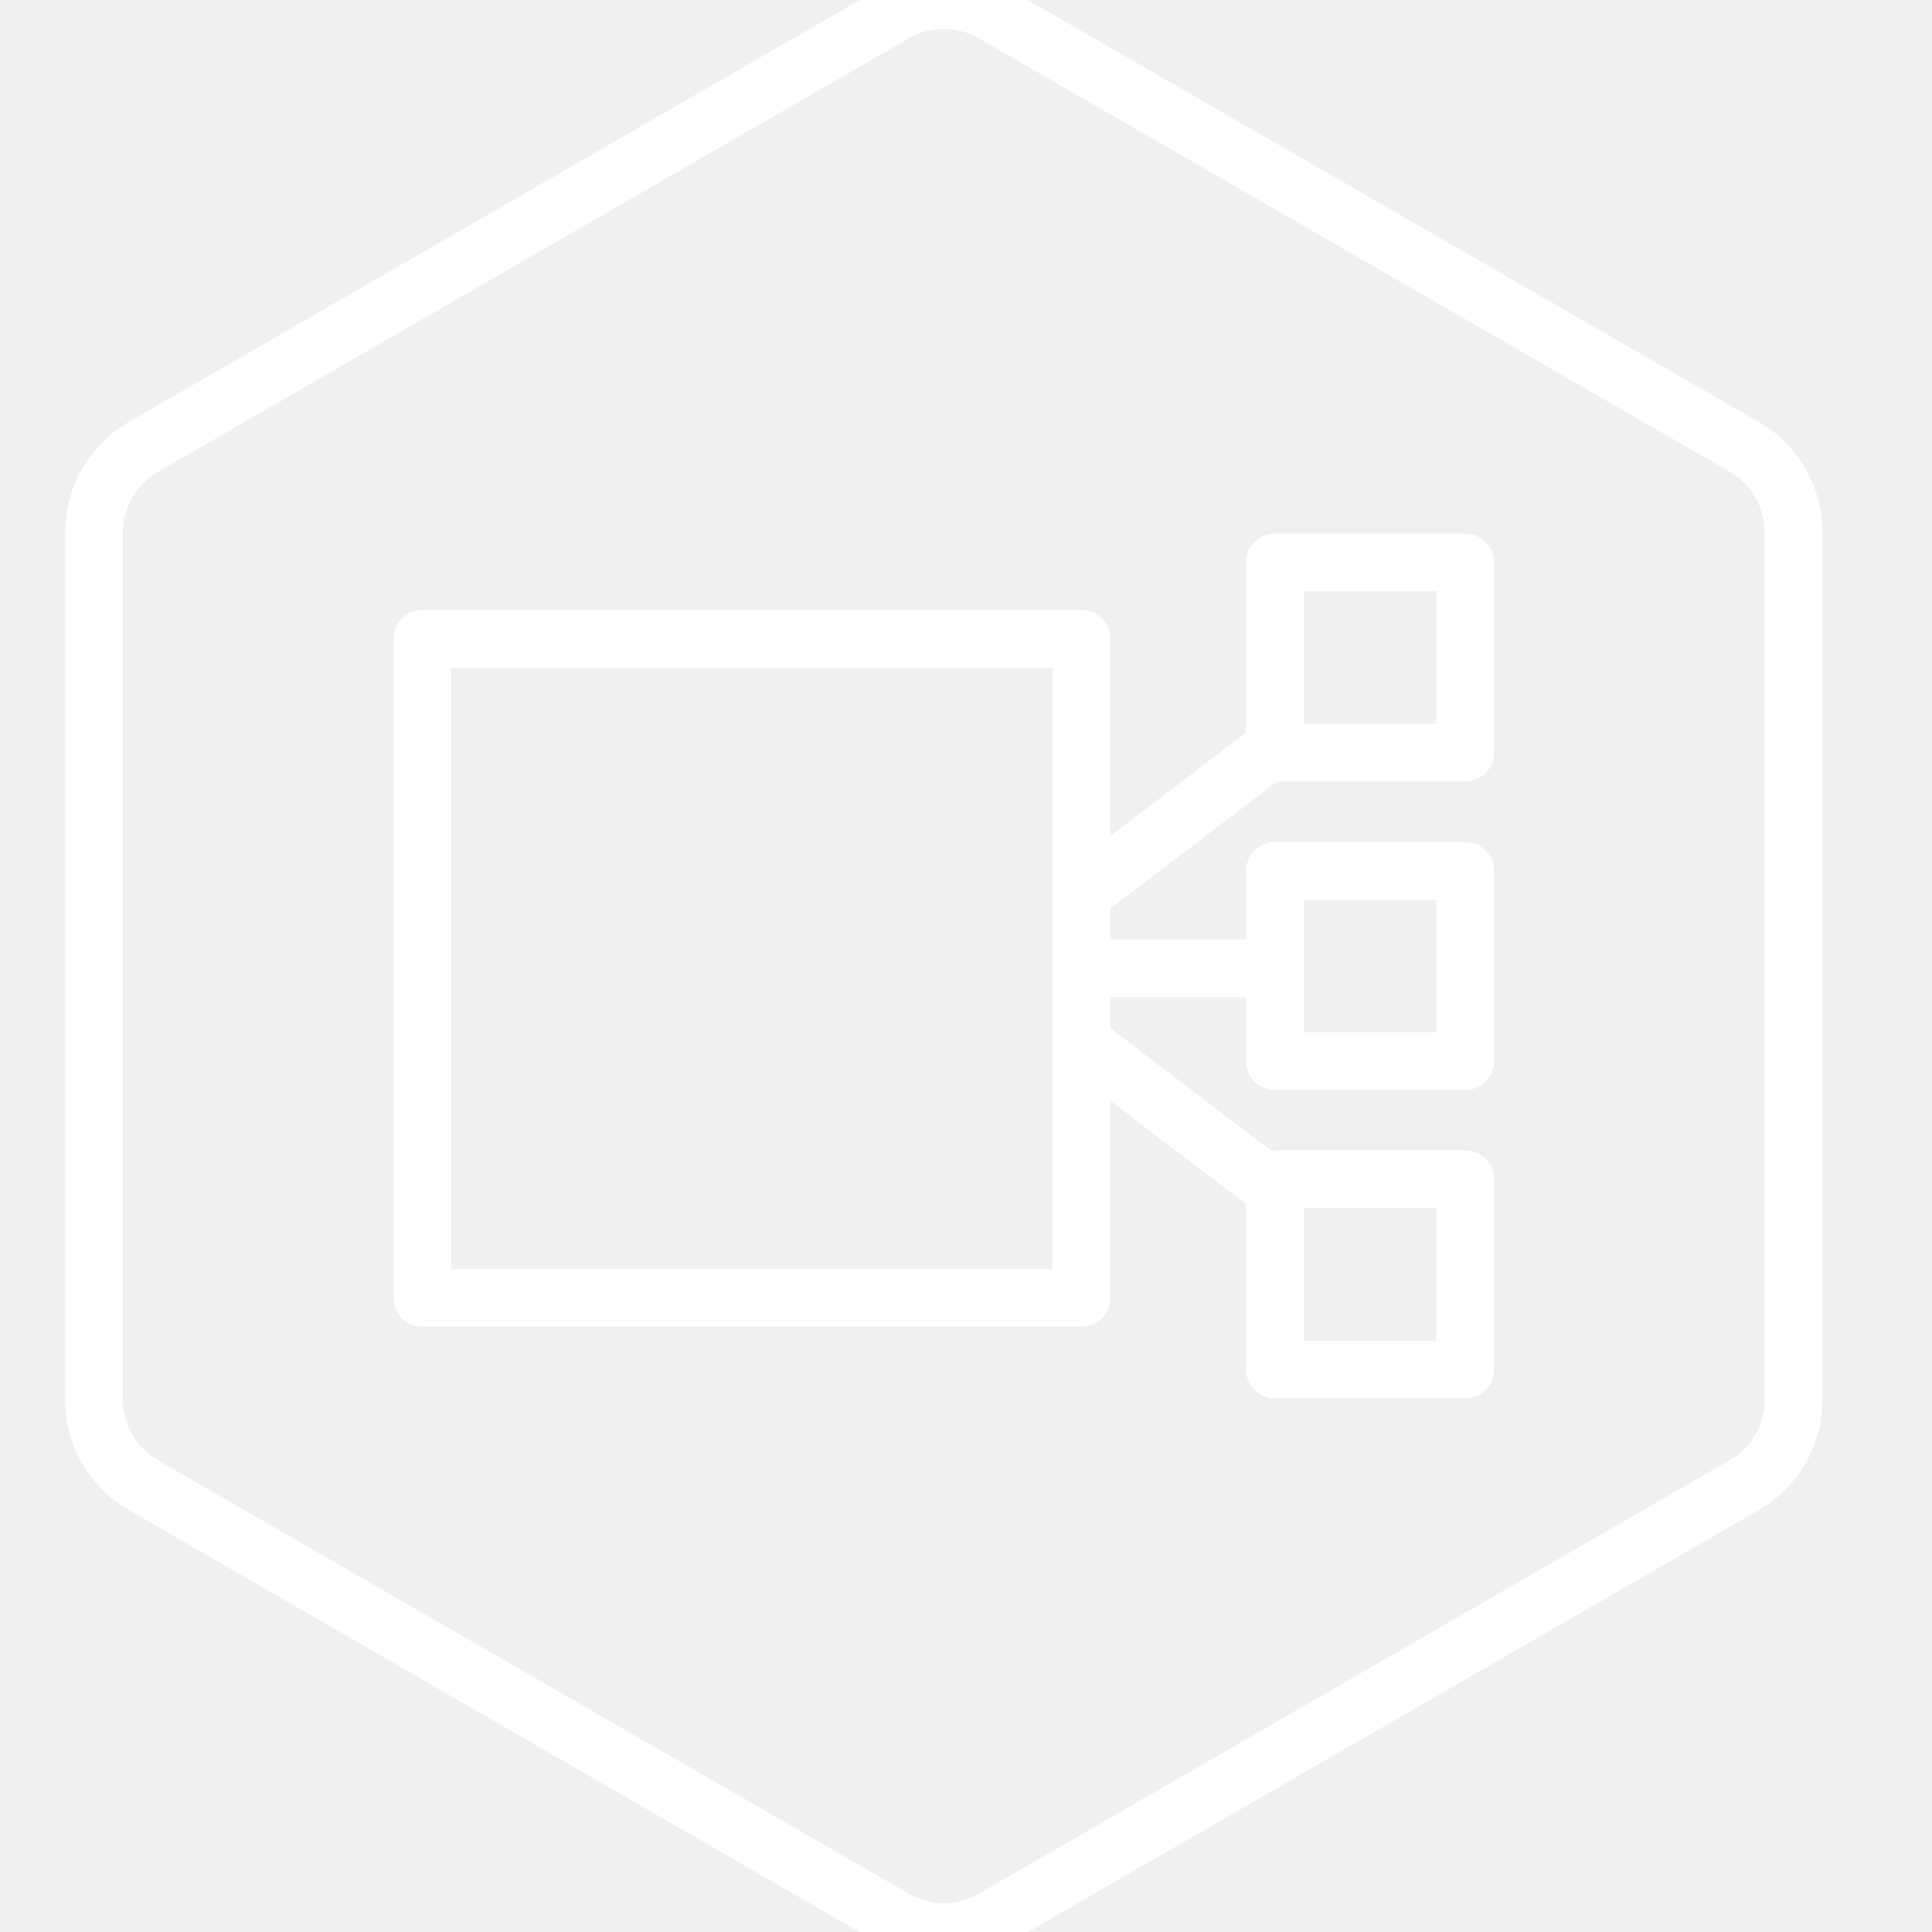
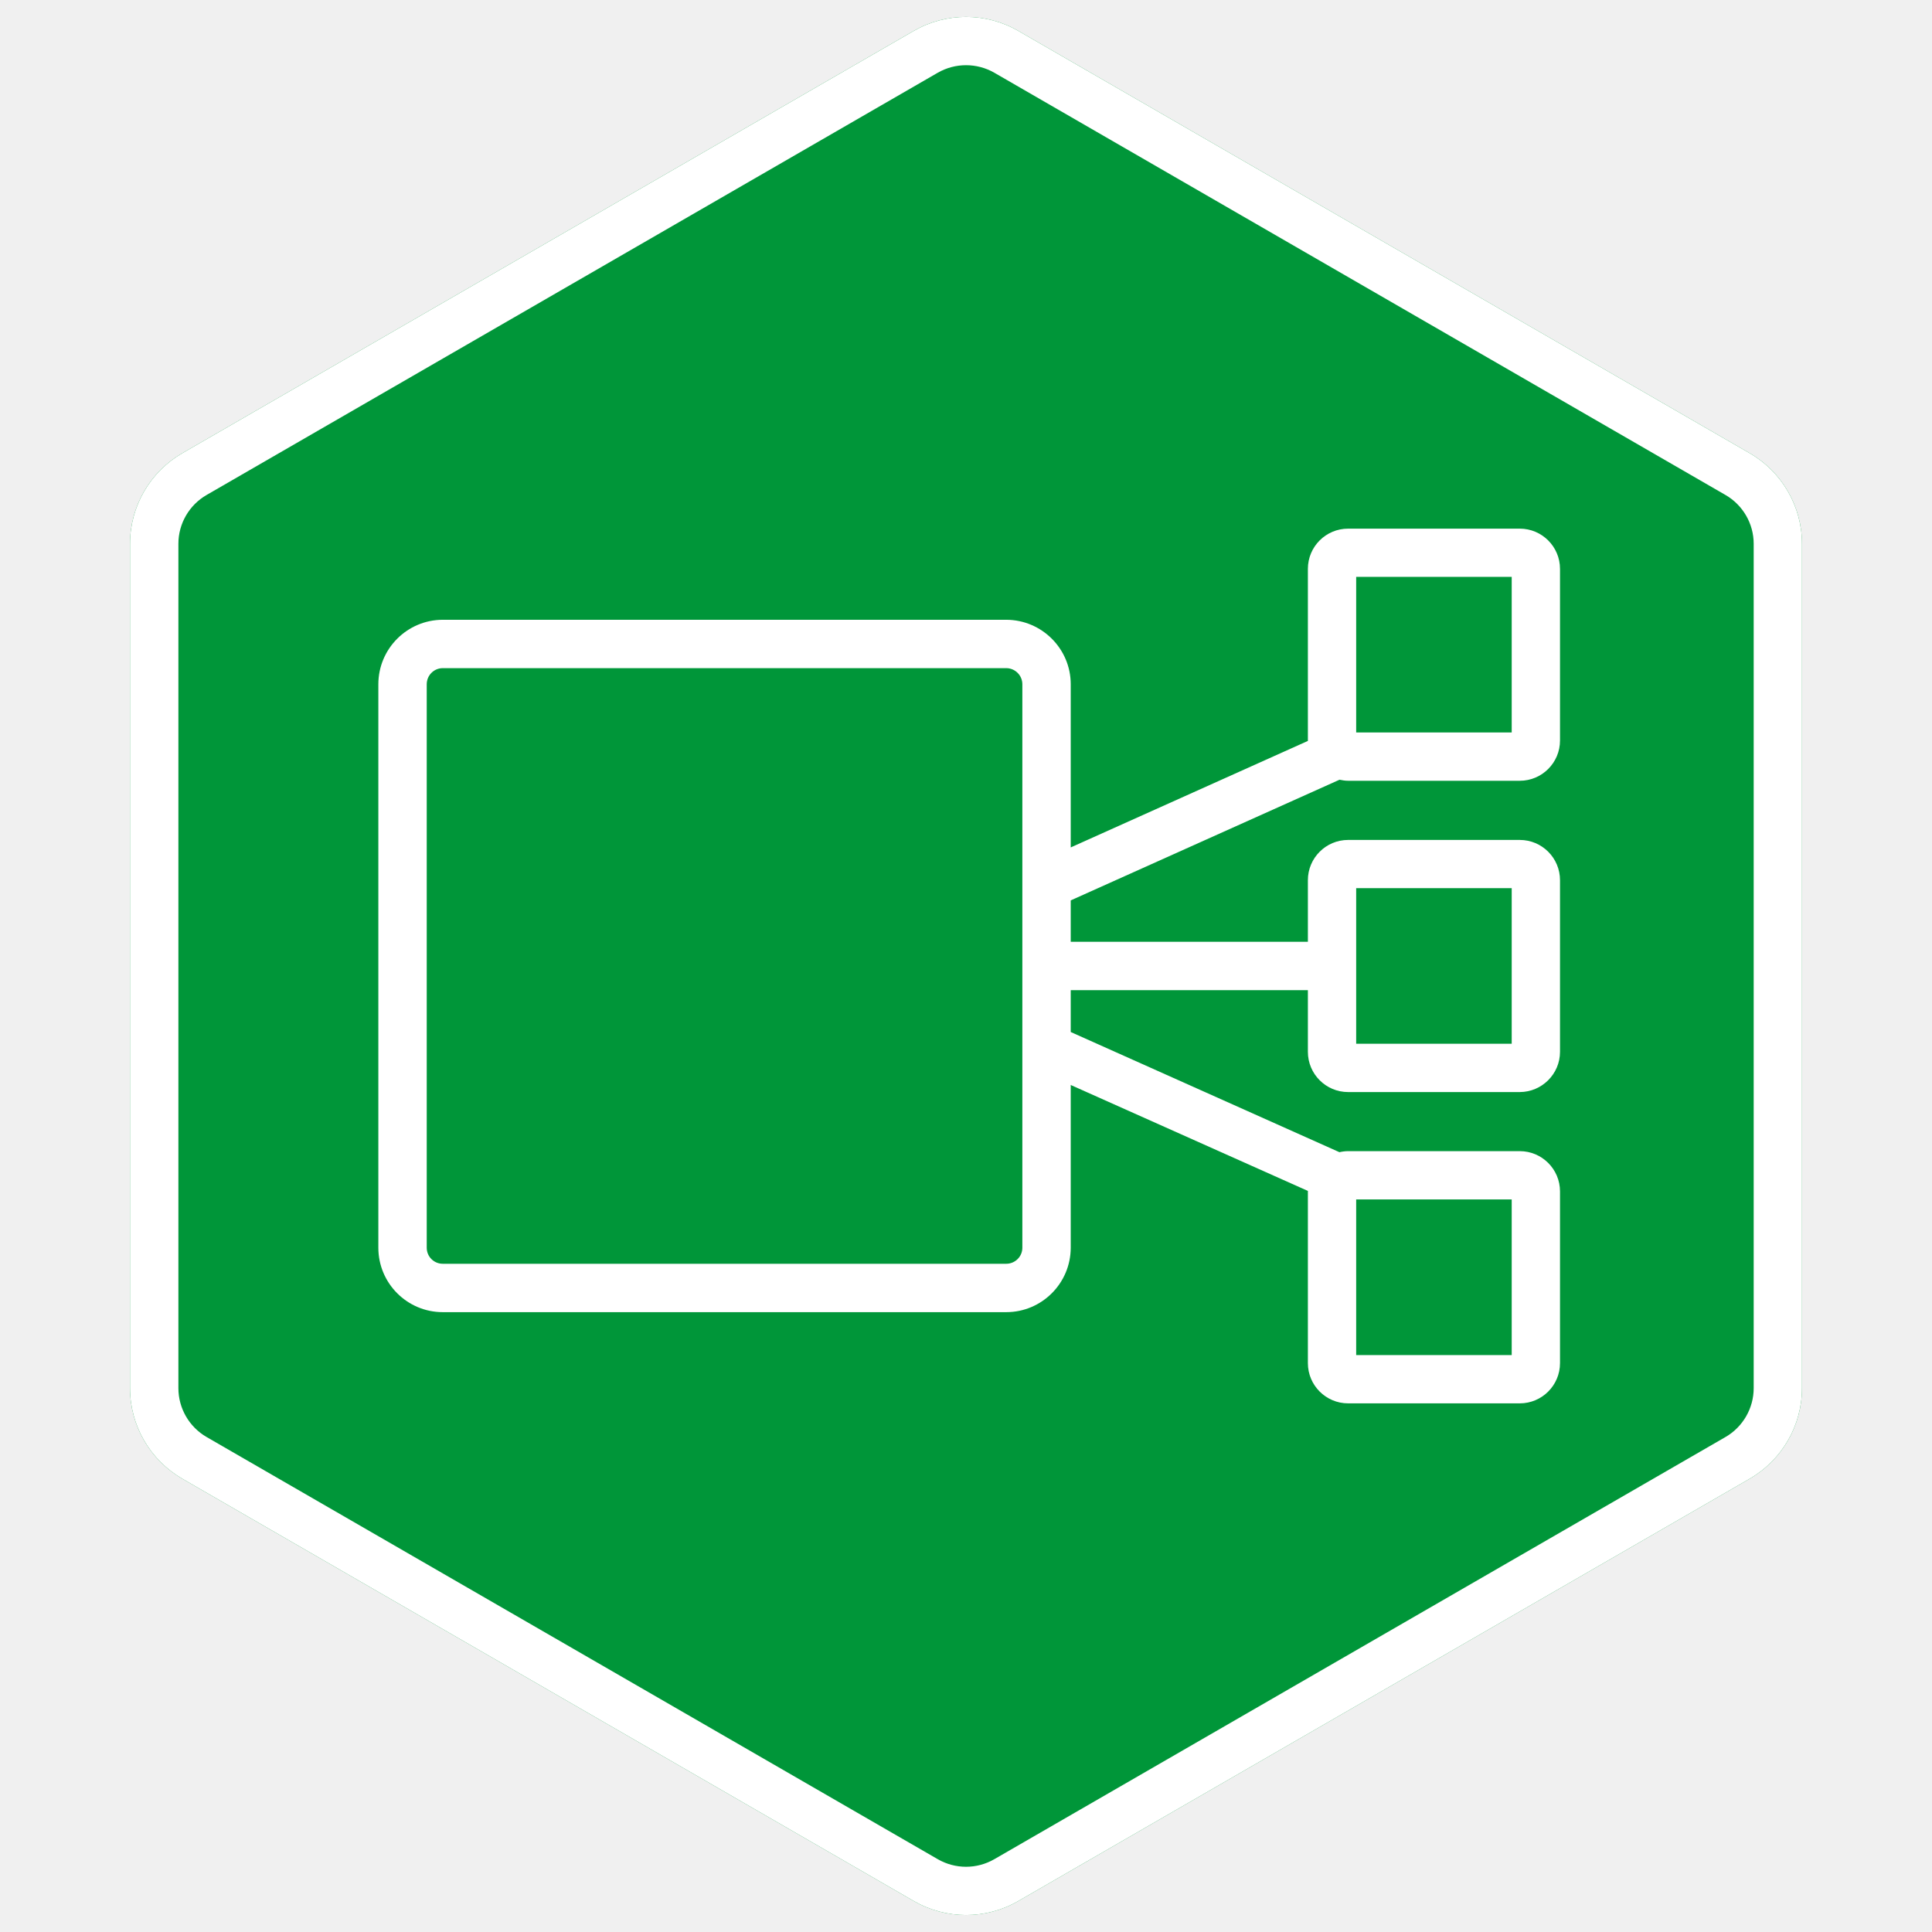
<svg xmlns="http://www.w3.org/2000/svg" width="24" height="24" viewBox="0 0 24 24" fill="none">
-   <g clip-path="url(#clip0_3087_237)">
-     <path d="M1.332 18L1.643 17.821L1.643 17.821L1.332 18ZM1.787 18.452L1.967 18.142L1.964 18.14L1.787 18.452ZM11.105 23.832L11.287 23.523L11.284 23.521L11.105 23.832ZM12.344 23.832L12.164 23.521L12.161 23.523L12.344 23.832ZM21.662 18.452L21.485 18.14L21.482 18.141L21.662 18.452ZM22.28 17.38H21.922L21.922 17.384L22.28 17.38ZM22.28 6.621L21.922 6.618V6.621H22.28ZM22.116 6L22.427 5.821L22.427 5.821L22.116 6ZM21.661 5.548L21.482 5.859L21.484 5.86L21.661 5.548ZM12.343 0.169L12.161 0.478L12.164 0.479L12.343 0.169ZM11.105 0.168L11.285 0.479L11.288 0.477L11.105 0.168ZM1.788 5.548L1.965 5.861L1.967 5.859L1.788 5.548ZM1.332 6L1.021 5.821L1.021 5.821L1.332 6ZM1.168 6.621L1.527 6.621L1.527 6.618L1.168 6.621ZM1.168 17.38L1.527 17.383L1.527 17.38L1.168 17.38ZM5.247 7.936V7.577C5.049 7.577 4.888 7.738 4.888 7.936H5.247ZM13.434 7.936H13.793C13.793 7.738 13.633 7.577 13.434 7.577V7.936ZM13.434 16.123V16.482C13.633 16.482 13.793 16.321 13.793 16.123H13.434ZM5.247 16.123H4.888C4.888 16.321 5.049 16.482 5.247 16.482V16.123ZM15.838 6.986V6.628C15.64 6.628 15.479 6.788 15.479 6.986H15.838ZM18.201 6.986H18.56C18.56 6.788 18.4 6.628 18.201 6.628V6.986ZM18.201 9.35V9.709C18.4 9.709 18.56 9.548 18.56 9.35H18.201ZM15.838 9.35H15.479C15.479 9.548 15.64 9.709 15.838 9.709V9.35ZM15.838 10.818V10.46C15.64 10.46 15.479 10.62 15.479 10.818H15.838ZM18.201 10.818H18.56C18.56 10.62 18.4 10.46 18.201 10.46V10.818ZM18.201 13.182V13.541C18.4 13.541 18.56 13.38 18.56 13.182H18.201ZM15.838 13.182H15.479C15.479 13.38 15.64 13.541 15.838 13.541V13.182ZM15.838 14.65V14.291C15.64 14.291 15.479 14.451 15.479 14.65H15.838ZM18.201 14.65H18.56C18.56 14.451 18.4 14.291 18.201 14.291V14.65ZM18.201 17.013V17.372C18.4 17.372 18.56 17.211 18.56 17.013H18.201ZM15.838 17.013H15.479C15.479 17.211 15.64 17.372 15.838 17.372V17.013ZM13.62 11.671C13.422 11.671 13.261 11.831 13.261 12.029C13.261 12.227 13.422 12.388 13.62 12.388V12.029V11.671ZM15.699 12.388C15.897 12.388 16.058 12.227 16.058 12.029C16.058 11.831 15.897 11.671 15.699 11.671V12.029V12.388ZM13.727 12.722C13.569 12.602 13.344 12.633 13.224 12.79C13.104 12.948 13.134 13.173 13.292 13.293L13.509 13.008L13.727 12.722ZM15.653 15.091C15.81 15.211 16.035 15.181 16.155 15.023C16.276 14.865 16.245 14.64 16.087 14.52L15.87 14.806L15.653 15.091ZM13.292 10.766C13.134 10.886 13.104 11.111 13.224 11.269C13.344 11.426 13.569 11.457 13.727 11.337L13.509 11.051L13.292 10.766ZM16.087 9.539C16.245 9.419 16.276 9.194 16.155 9.036C16.035 8.878 15.81 8.848 15.653 8.968L15.87 9.254L16.087 9.539ZM1.332 18L1.021 18.18C1.167 18.433 1.373 18.631 1.611 18.765L1.787 18.452L1.964 18.14C1.835 18.067 1.723 17.96 1.643 17.821L1.332 18ZM1.787 18.452L1.608 18.763L10.925 24.143L11.105 23.832L11.284 23.521L1.967 18.142L1.787 18.452ZM11.105 23.832L10.923 24.141C11.159 24.28 11.433 24.359 11.724 24.359V24V23.641C11.564 23.641 11.415 23.598 11.287 23.523L11.105 23.832ZM11.724 24V24.359C12.016 24.359 12.291 24.279 12.526 24.141L12.344 23.832L12.161 23.523C12.034 23.598 11.885 23.641 11.724 23.641V24ZM12.344 23.832L12.523 24.142L21.841 18.763L21.662 18.452L21.482 18.141L12.164 23.521L12.344 23.832ZM21.662 18.452L21.838 18.765C22.076 18.63 22.282 18.432 22.427 18.18L22.117 18L21.806 17.821C21.726 17.96 21.614 18.067 21.485 18.14L21.662 18.452ZM22.117 18L22.427 18.18C22.573 17.927 22.642 17.65 22.639 17.377L22.28 17.38L21.922 17.384C21.923 17.532 21.886 17.682 21.806 17.821L22.117 18ZM22.28 17.38H22.639V6.621H22.28H21.922V17.38H22.28ZM22.28 6.621L22.639 6.624C22.642 6.351 22.573 6.073 22.427 5.821L22.116 6L21.806 6.179C21.886 6.318 21.923 6.47 21.922 6.618L22.28 6.621ZM22.116 6L22.427 5.821C22.281 5.568 22.075 5.37 21.838 5.236L21.661 5.548L21.484 5.86C21.613 5.934 21.726 6.041 21.806 6.18L22.116 6ZM21.661 5.548L21.84 5.237L12.522 -0.142L12.343 0.169L12.164 0.479L21.482 5.859L21.661 5.548ZM12.343 0.169L12.525 -0.14C12.29 -0.279 12.016 -0.359 11.724 -0.359V0V0.359C11.884 0.359 12.033 0.402 12.161 0.478L12.343 0.169ZM11.724 0V-0.359C11.432 -0.359 11.158 -0.279 10.923 -0.141L11.105 0.168L11.288 0.477C11.416 0.402 11.564 0.359 11.724 0.359V0ZM11.105 0.168L10.926 -0.142L1.608 5.237L1.788 5.548L1.967 5.859L11.285 0.479L11.105 0.168ZM1.788 5.548L1.611 5.236C1.374 5.37 1.168 5.568 1.021 5.821L1.332 6L1.643 6.18C1.723 6.041 1.835 5.934 1.965 5.861L1.788 5.548ZM1.332 6L1.021 5.821C0.876 6.074 0.807 6.351 0.81 6.624L1.168 6.621L1.527 6.618C1.526 6.469 1.563 6.318 1.643 6.179L1.332 6ZM1.168 6.621L0.809 6.621L0.809 17.38L1.168 17.38L1.527 17.38L1.527 6.621L1.168 6.621ZM1.168 17.38L0.809 17.377C0.807 17.65 0.875 17.927 1.021 18.18L1.332 18L1.643 17.821C1.562 17.682 1.525 17.532 1.527 17.383L1.168 17.38ZM5.247 7.936V8.295H13.434V7.936V7.577H5.247V7.936ZM13.434 7.936H13.075V16.123H13.434H13.793V7.936H13.434ZM13.434 16.123V15.764H5.247V16.123V16.482H13.434V16.123ZM5.247 16.123H5.606V7.936H5.247H4.888V16.123H5.247ZM15.838 6.986V7.345H18.201V6.986V6.628H15.838V6.986ZM18.201 6.986H17.843V9.35H18.201H18.56V6.986H18.201ZM18.201 9.35V8.991H15.838V9.35V9.709H18.201V9.35ZM15.838 9.35H16.197V6.986H15.838H15.479V9.35H15.838ZM15.838 10.818V11.177H18.201V10.818V10.46H15.838V10.818ZM18.201 10.818H17.843V13.182H18.201H18.56V10.818H18.201ZM18.201 13.182V12.823H15.838V13.182V13.541H18.201V13.182ZM15.838 13.182H16.197V10.818H15.838H15.479V13.182H15.838ZM15.838 14.65V15.008H18.201V14.65V14.291H15.838V14.65ZM18.201 14.65H17.843V17.013H18.201H18.56V14.65H18.201ZM18.201 17.013V16.654H15.838V17.013V17.372H18.201V17.013ZM15.838 17.013H16.197V14.65H15.838H15.479V17.013H15.838ZM13.62 12.029V12.388H15.699V12.029V11.671H13.62V12.029ZM13.509 13.008L13.292 13.293L15.653 15.091L15.87 14.806L16.087 14.52L13.727 12.722L13.509 13.008ZM13.509 11.051L13.727 11.337L16.087 9.539L15.87 9.254L15.653 8.968L13.292 10.766L13.509 11.051Z" fill="white" />
-   </g>
-   <defs>
-     <clipPath id="clip0_3087_237">
-       <rect width="24" height="24" fill="white" />
-     </clipPath>
-   </defs>
+   <path d="M11.351 0.384C11.753 0.152 12.248 0.152 12.65 0.384L21.734 5.629C22.136 5.861 22.385 6.291 22.385 6.755V17.244C22.385 17.709 22.136 18.138 21.734 18.37L12.65 23.615C12.248 23.848 11.753 23.847 11.351 23.615L2.266 18.37C1.864 18.138 1.615 17.709 1.615 17.244V6.755C1.615 6.291 1.864 5.861 2.266 5.629L11.351 0.384Z" fill="#009639" />
+   <path fill-rule="evenodd" clip-rule="evenodd" d="M18.879 6.567C19.155 6.567 19.379 6.791 19.379 7.067V9.199C19.379 9.475 19.155 9.699 18.879 9.699H16.747C16.71 9.699 16.674 9.693 16.64 9.686L13.301 11.185V11.699H16.247V10.934C16.247 10.658 16.471 10.434 16.747 10.434H18.879C19.155 10.434 19.379 10.658 19.379 10.934V13.066C19.379 13.341 19.155 13.565 18.879 13.566H16.747C16.471 13.566 16.247 13.342 16.247 13.066V12.3H13.301V12.82L16.639 14.313C16.673 14.305 16.71 14.3 16.747 14.3H18.879C19.155 14.3 19.379 14.524 19.379 14.8V16.933C19.379 17.209 19.155 17.433 18.879 17.433H16.747C16.471 17.433 16.247 17.209 16.247 16.933V14.794L13.301 13.478V15.5C13.3 15.942 12.941 16.3 12.5 16.3H5.5C5.059 16.3 4.7 15.942 4.7 15.5V8.5C4.7 8.059 5.058 7.7 5.5 7.699H12.5C12.942 7.7 13.301 8.059 13.301 8.5V10.527L16.247 9.204V7.067C16.247 6.79 16.471 6.567 16.747 6.567H18.879ZM16.847 16.833H18.779V14.9H16.847V16.833ZM5.5 8.3C5.39 8.3 5.301 8.39 5.301 8.5V15.5C5.301 15.61 5.39 15.699 5.5 15.699H12.5C12.61 15.699 12.7 15.61 12.7 15.5V8.5C12.7 8.39 12.61 8.3 12.5 8.3H5.5ZM16.847 12.966H18.779V11.033H16.847V12.966ZM16.847 9.099H18.779V7.166H16.847V9.099Z" fill="white" />
+   <path fill-rule="evenodd" clip-rule="evenodd" d="M11.351 0.384C11.753 0.152 12.248 0.152 12.65 0.384L21.734 5.629C22.136 5.861 22.385 6.291 22.385 6.755V17.244C22.385 17.709 22.136 18.138 21.734 18.37L12.65 23.615C12.248 23.848 11.753 23.847 11.351 23.615L2.266 18.37C1.864 18.138 1.615 17.709 1.615 17.244V6.755C1.615 6.291 1.864 5.861 2.266 5.629L11.351 0.384ZM12.351 0.903C12.134 0.779 11.867 0.779 11.65 0.903L2.566 6.149C2.35 6.274 2.216 6.505 2.216 6.755V17.244C2.216 17.494 2.35 17.726 2.566 17.851L11.65 23.096C11.867 23.221 12.134 23.221 12.351 23.096L21.435 17.851C21.651 17.726 21.785 17.494 21.785 17.244V6.755C21.785 6.505 21.651 6.274 21.435 6.149L12.351 0.903Z" fill="white" />
</svg>
